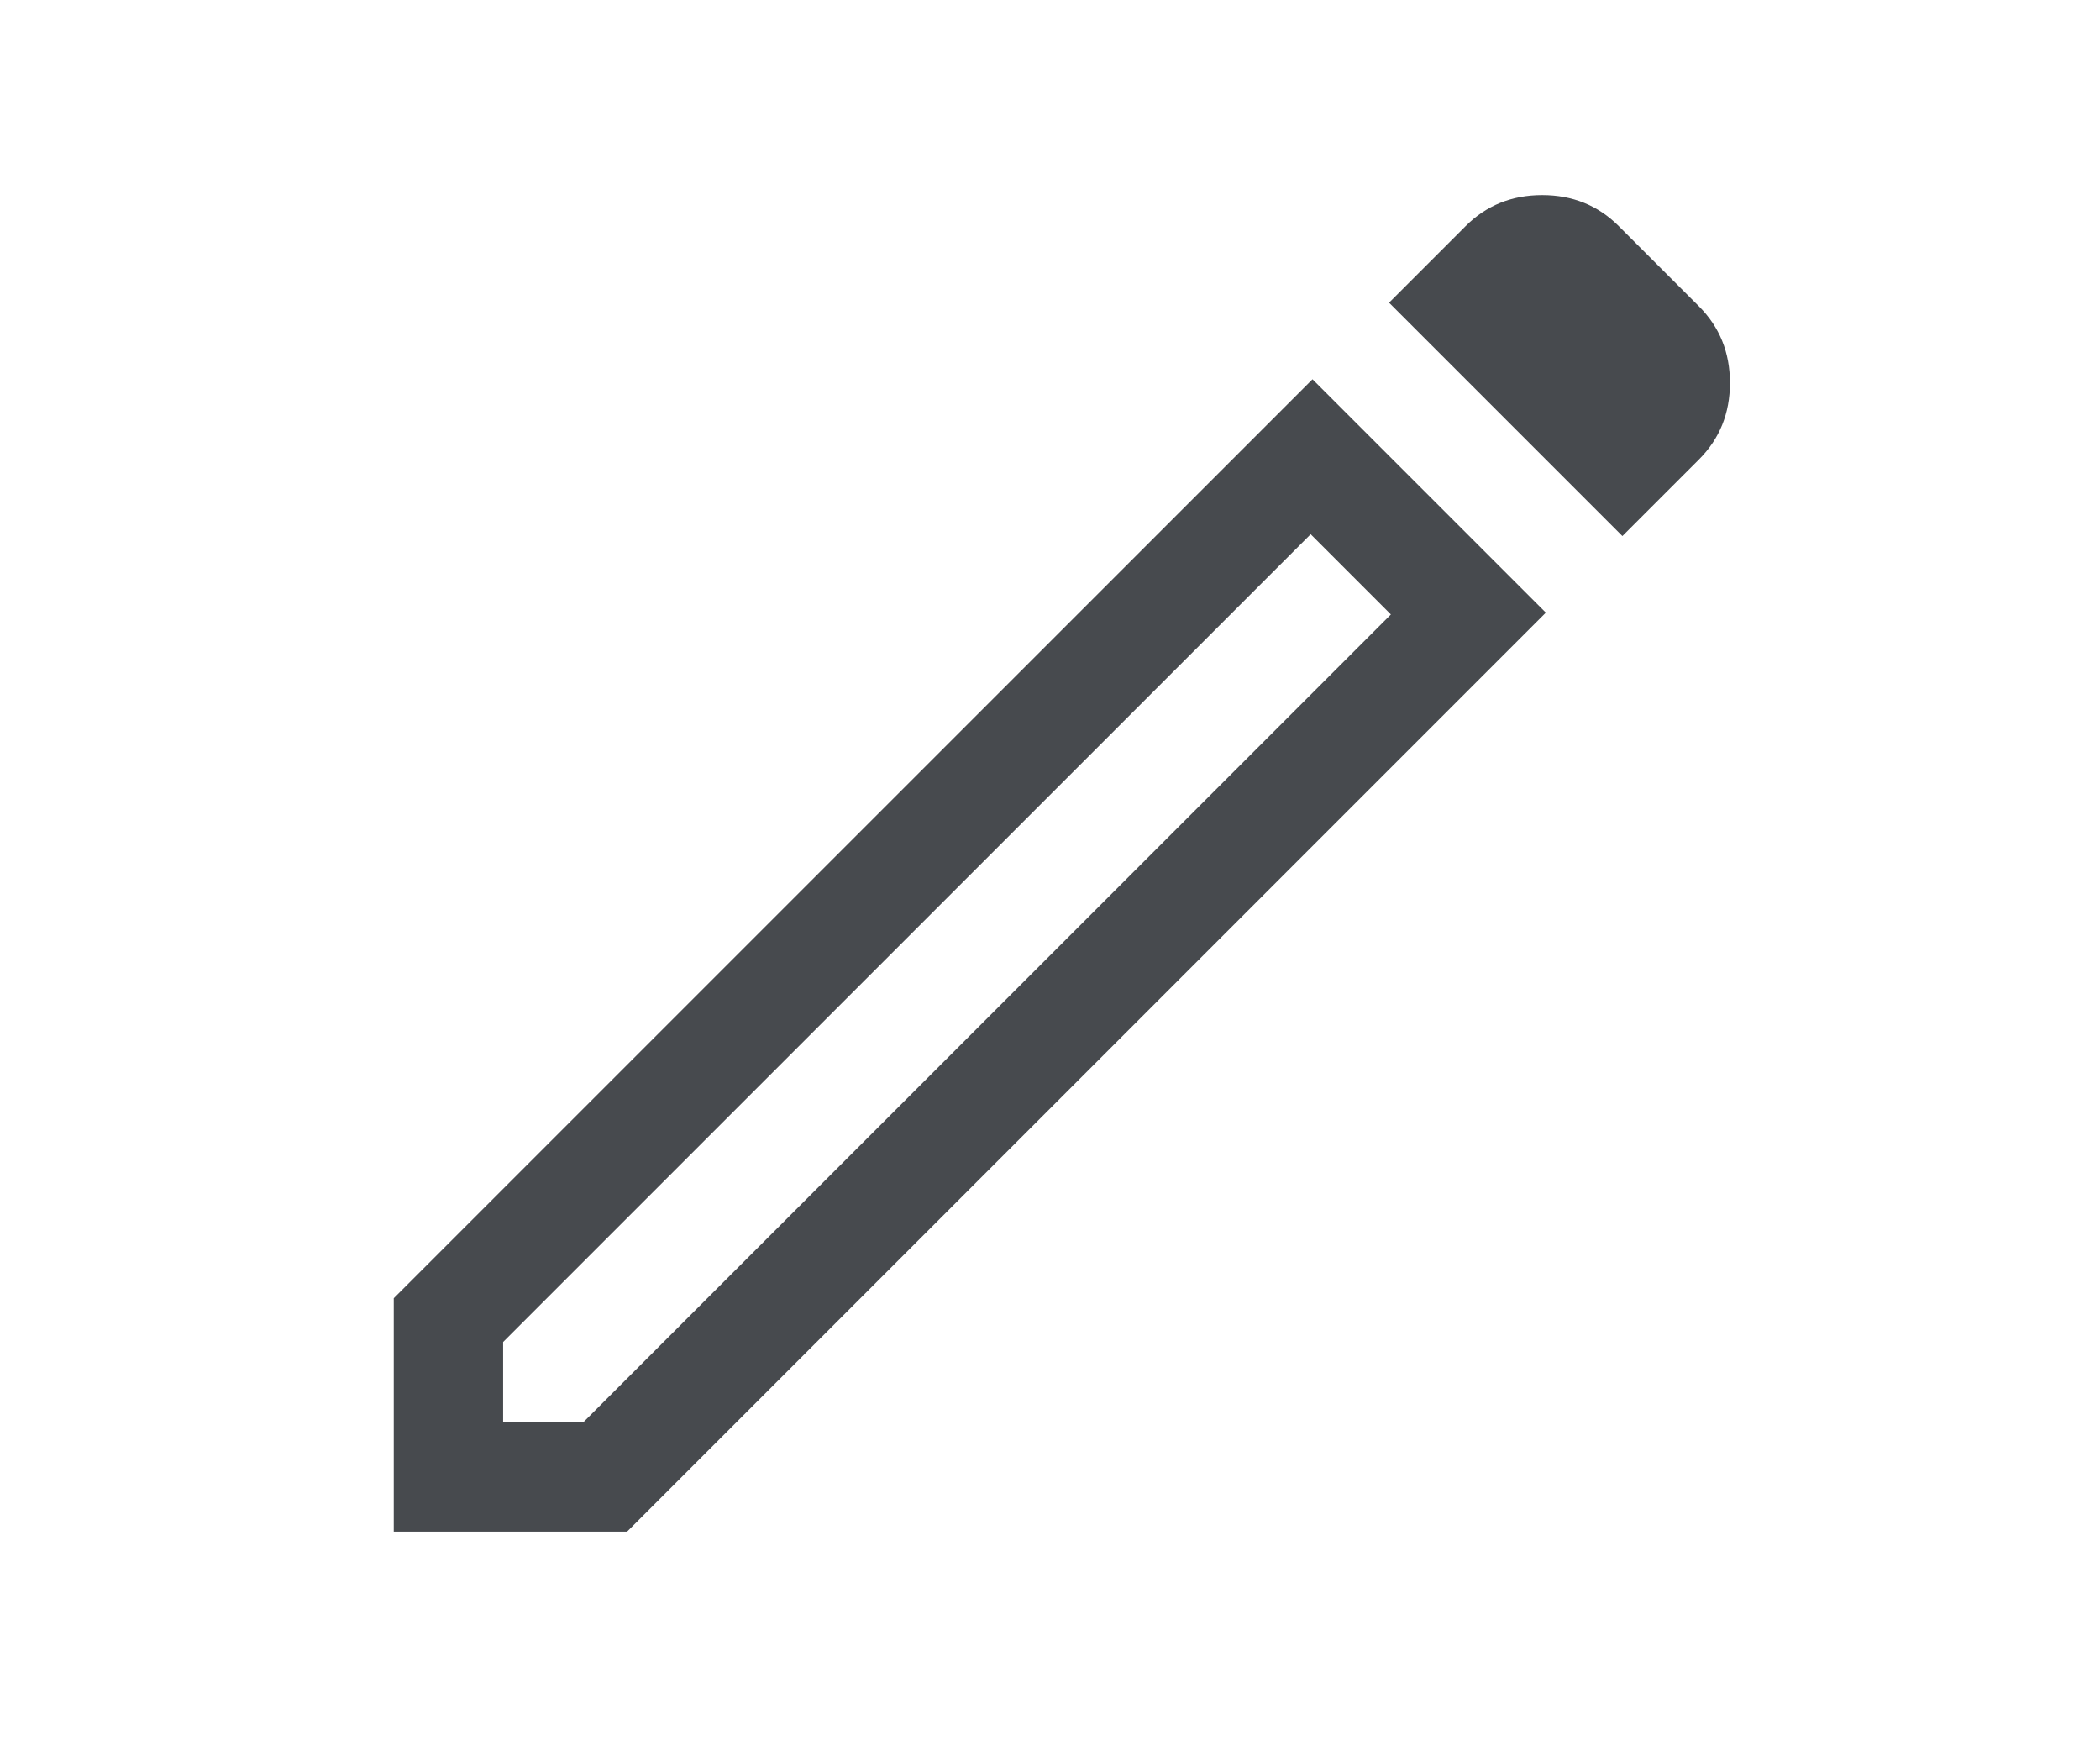
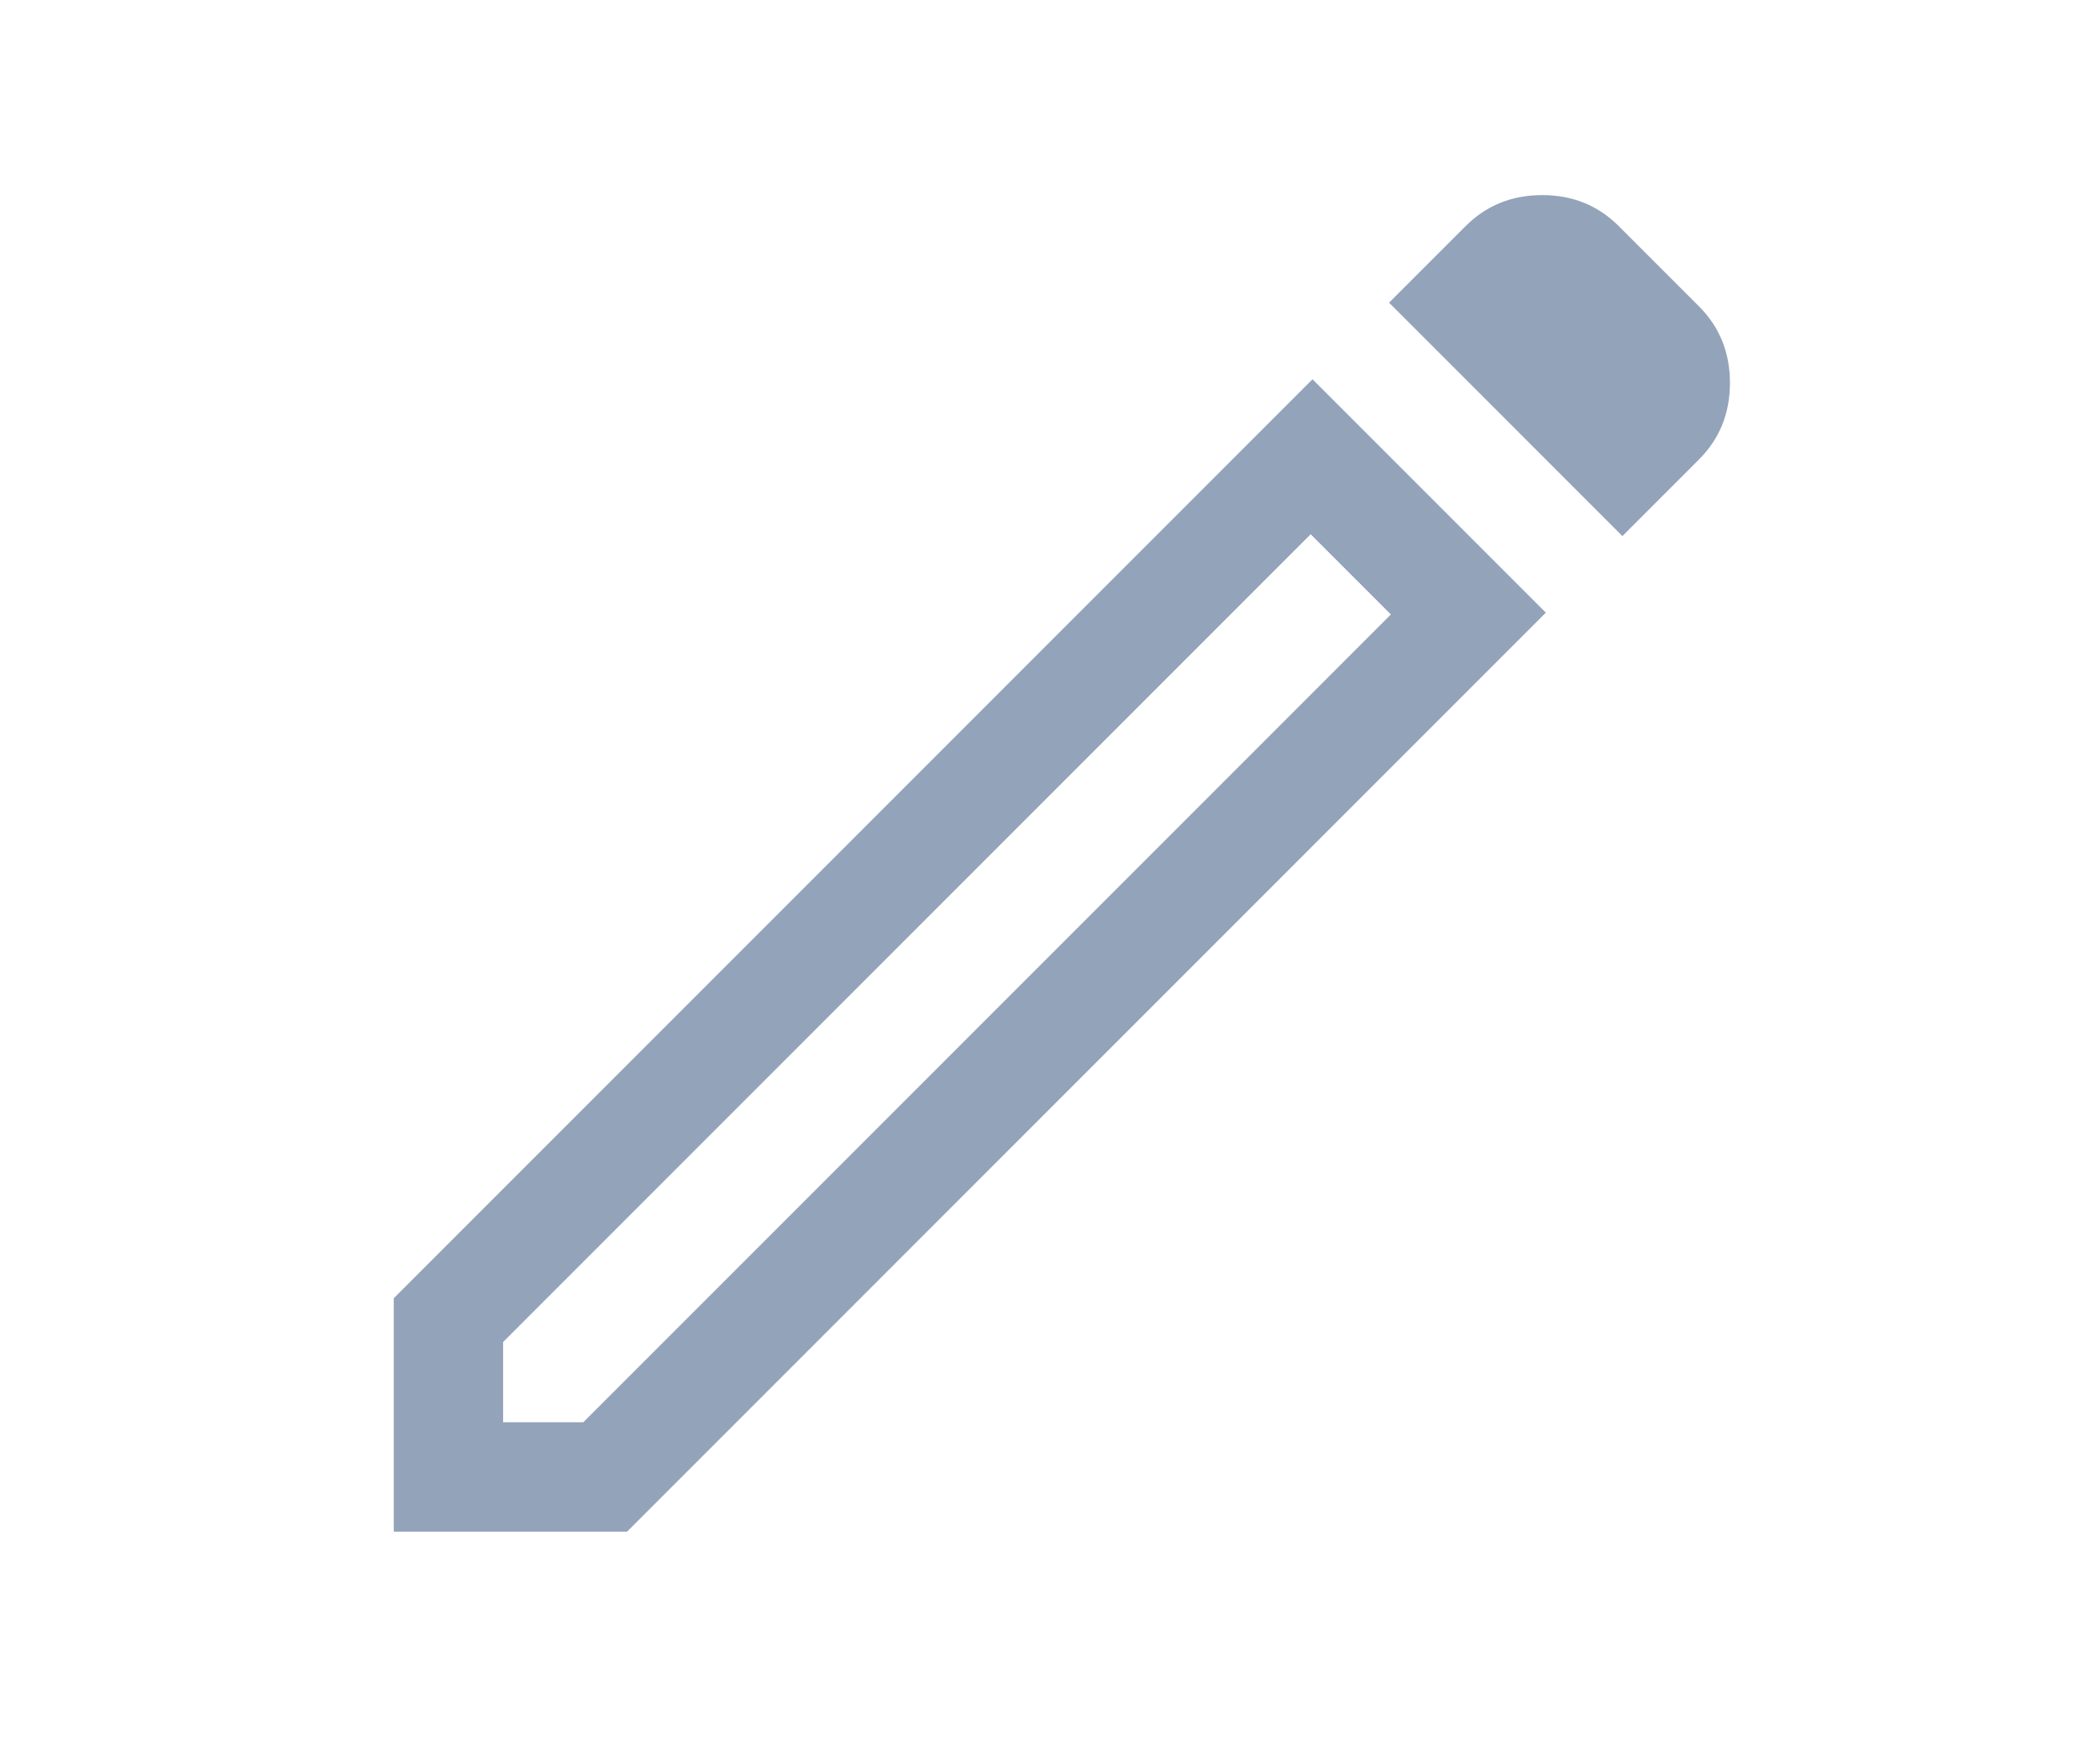
- <svg xmlns="http://www.w3.org/2000/svg" fill="rgb(71, 74, 78)" height="25" viewBox="0 -960 960 960" width="30">
+ <svg xmlns="http://www.w3.org/2000/svg" fill="rgb(147, 163, 186)" height="25" viewBox="0 -960 960 960" width="30">
  <path d="M180-180h44l443-443-44-44-443 443v44Zm614-486L666-794l42-42q17-17 42-17t42 17l44 44q17 17 17 42t-17 42l-42 42Zm-42 42L248-120H120v-128l504-504 128 128Zm-107-21-22-22 44 44-22-22Z" />
</svg>
